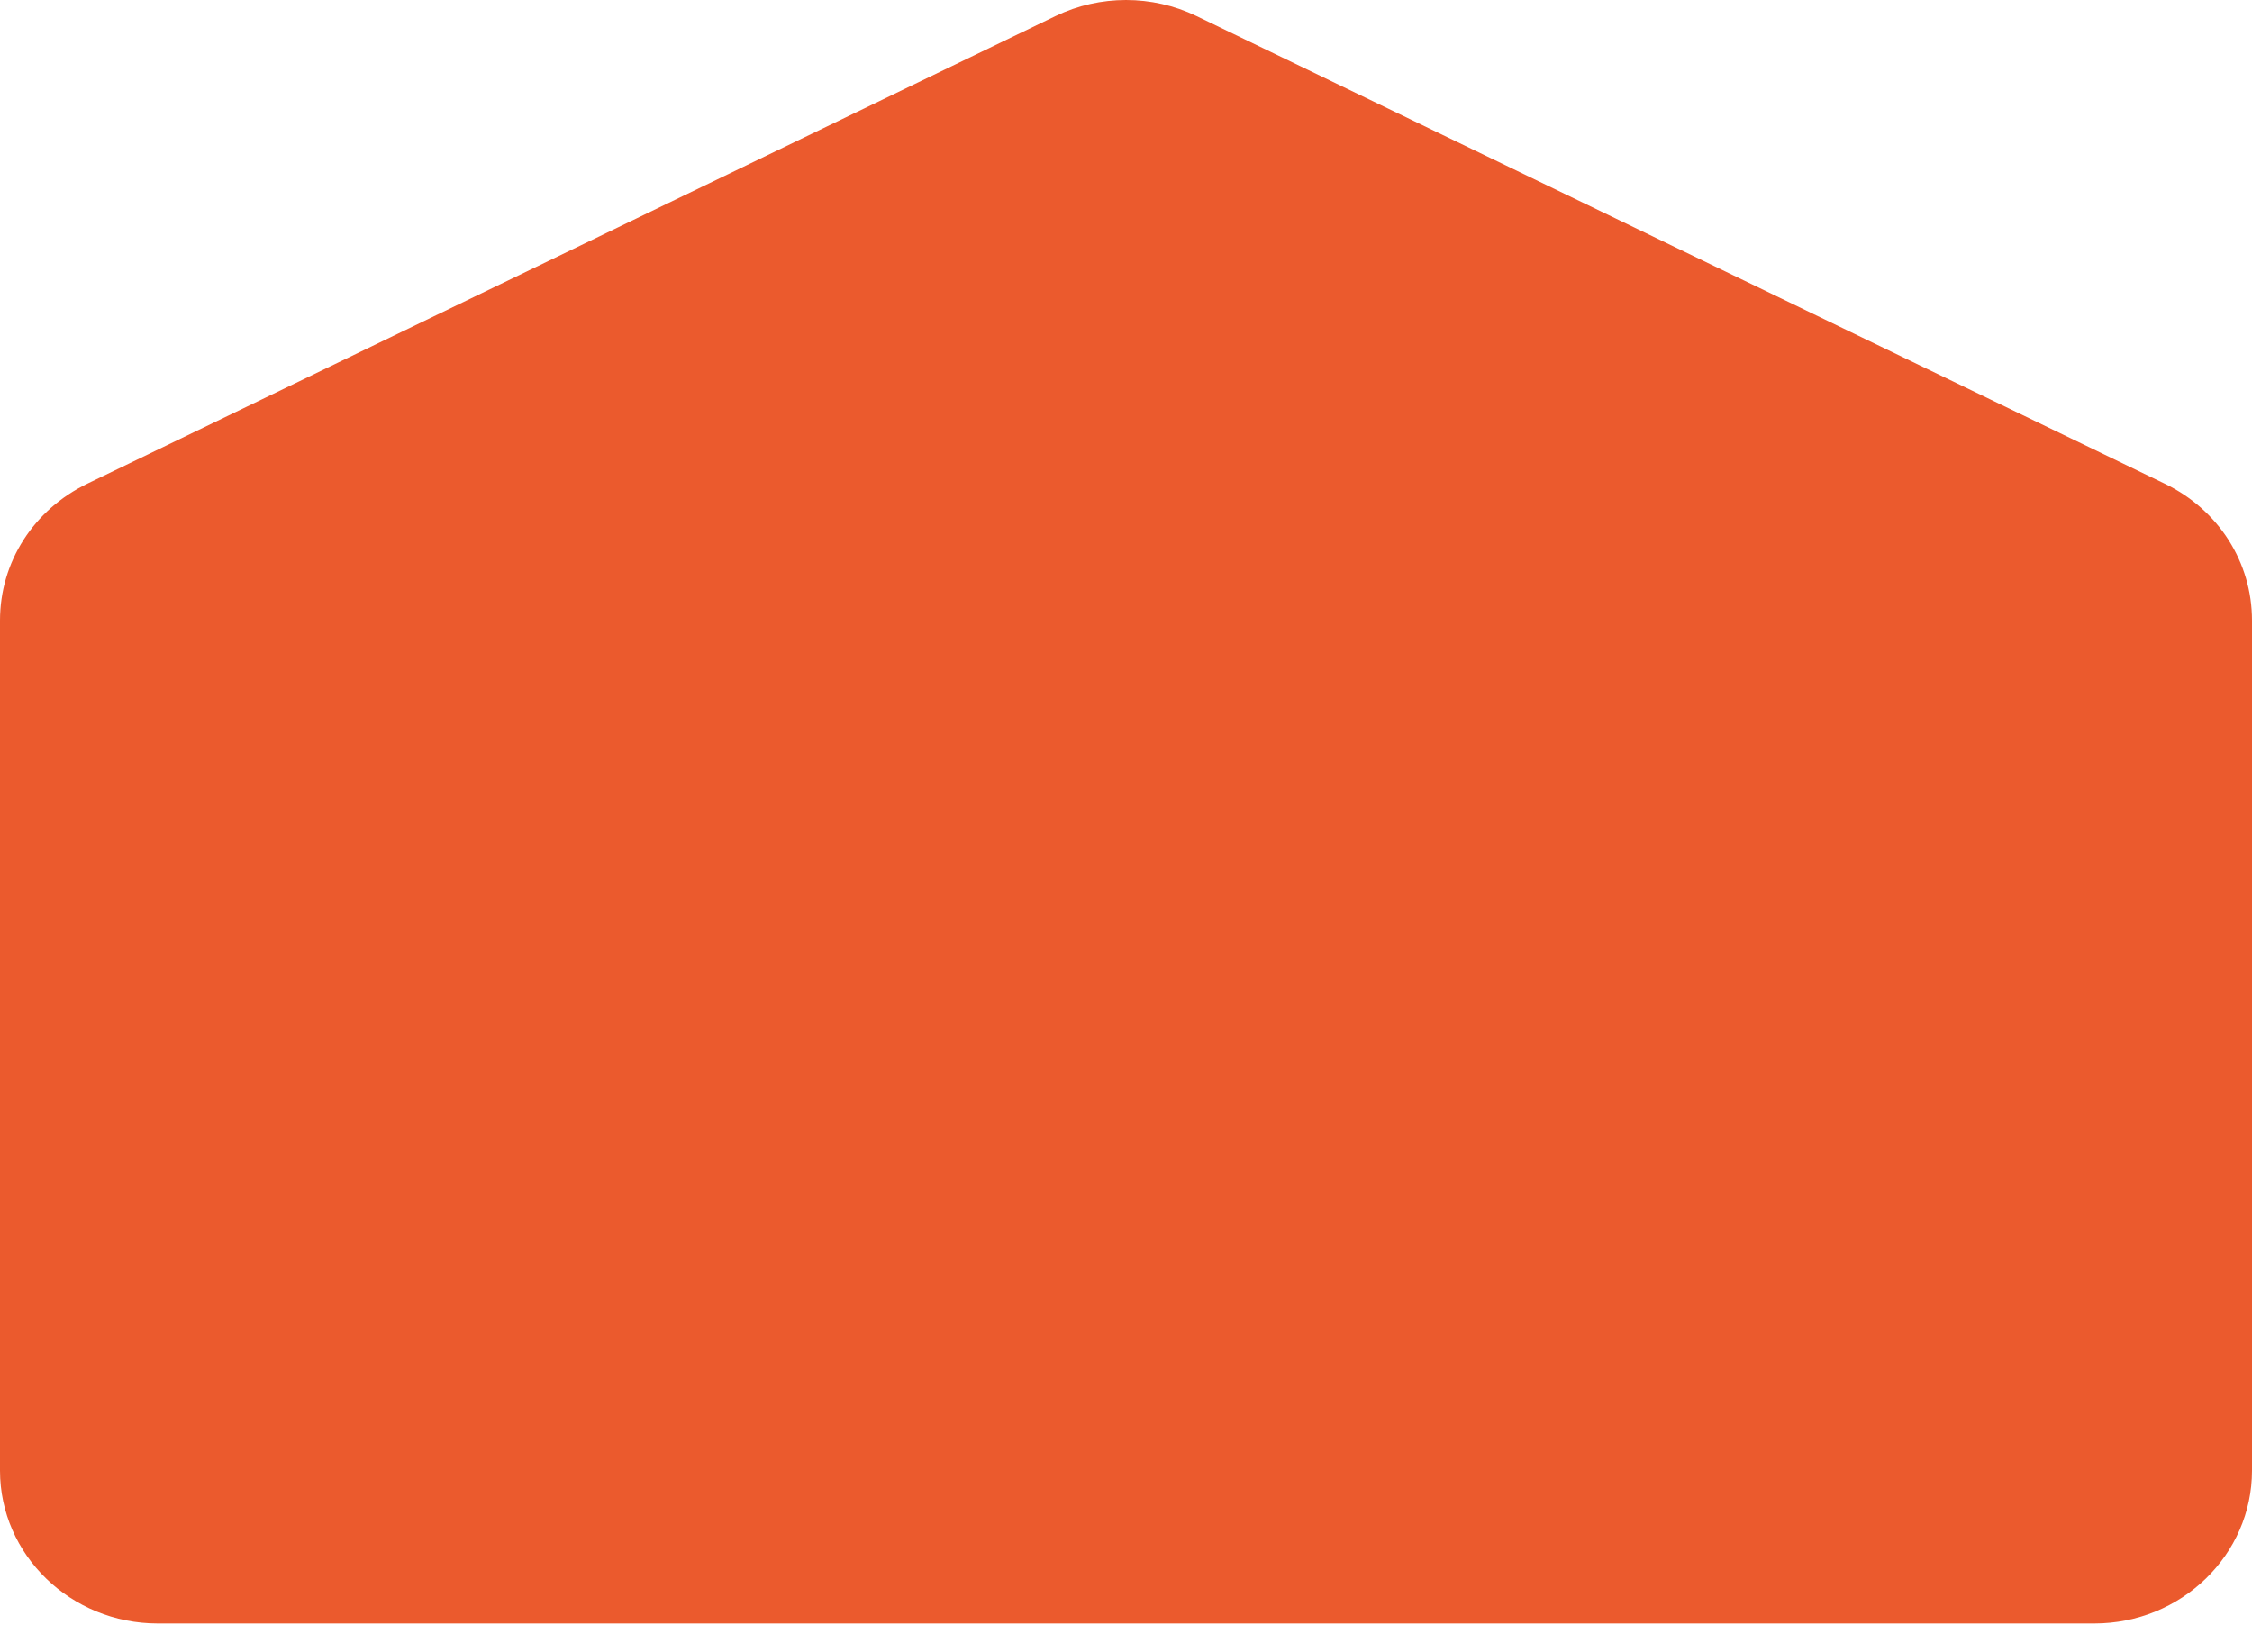
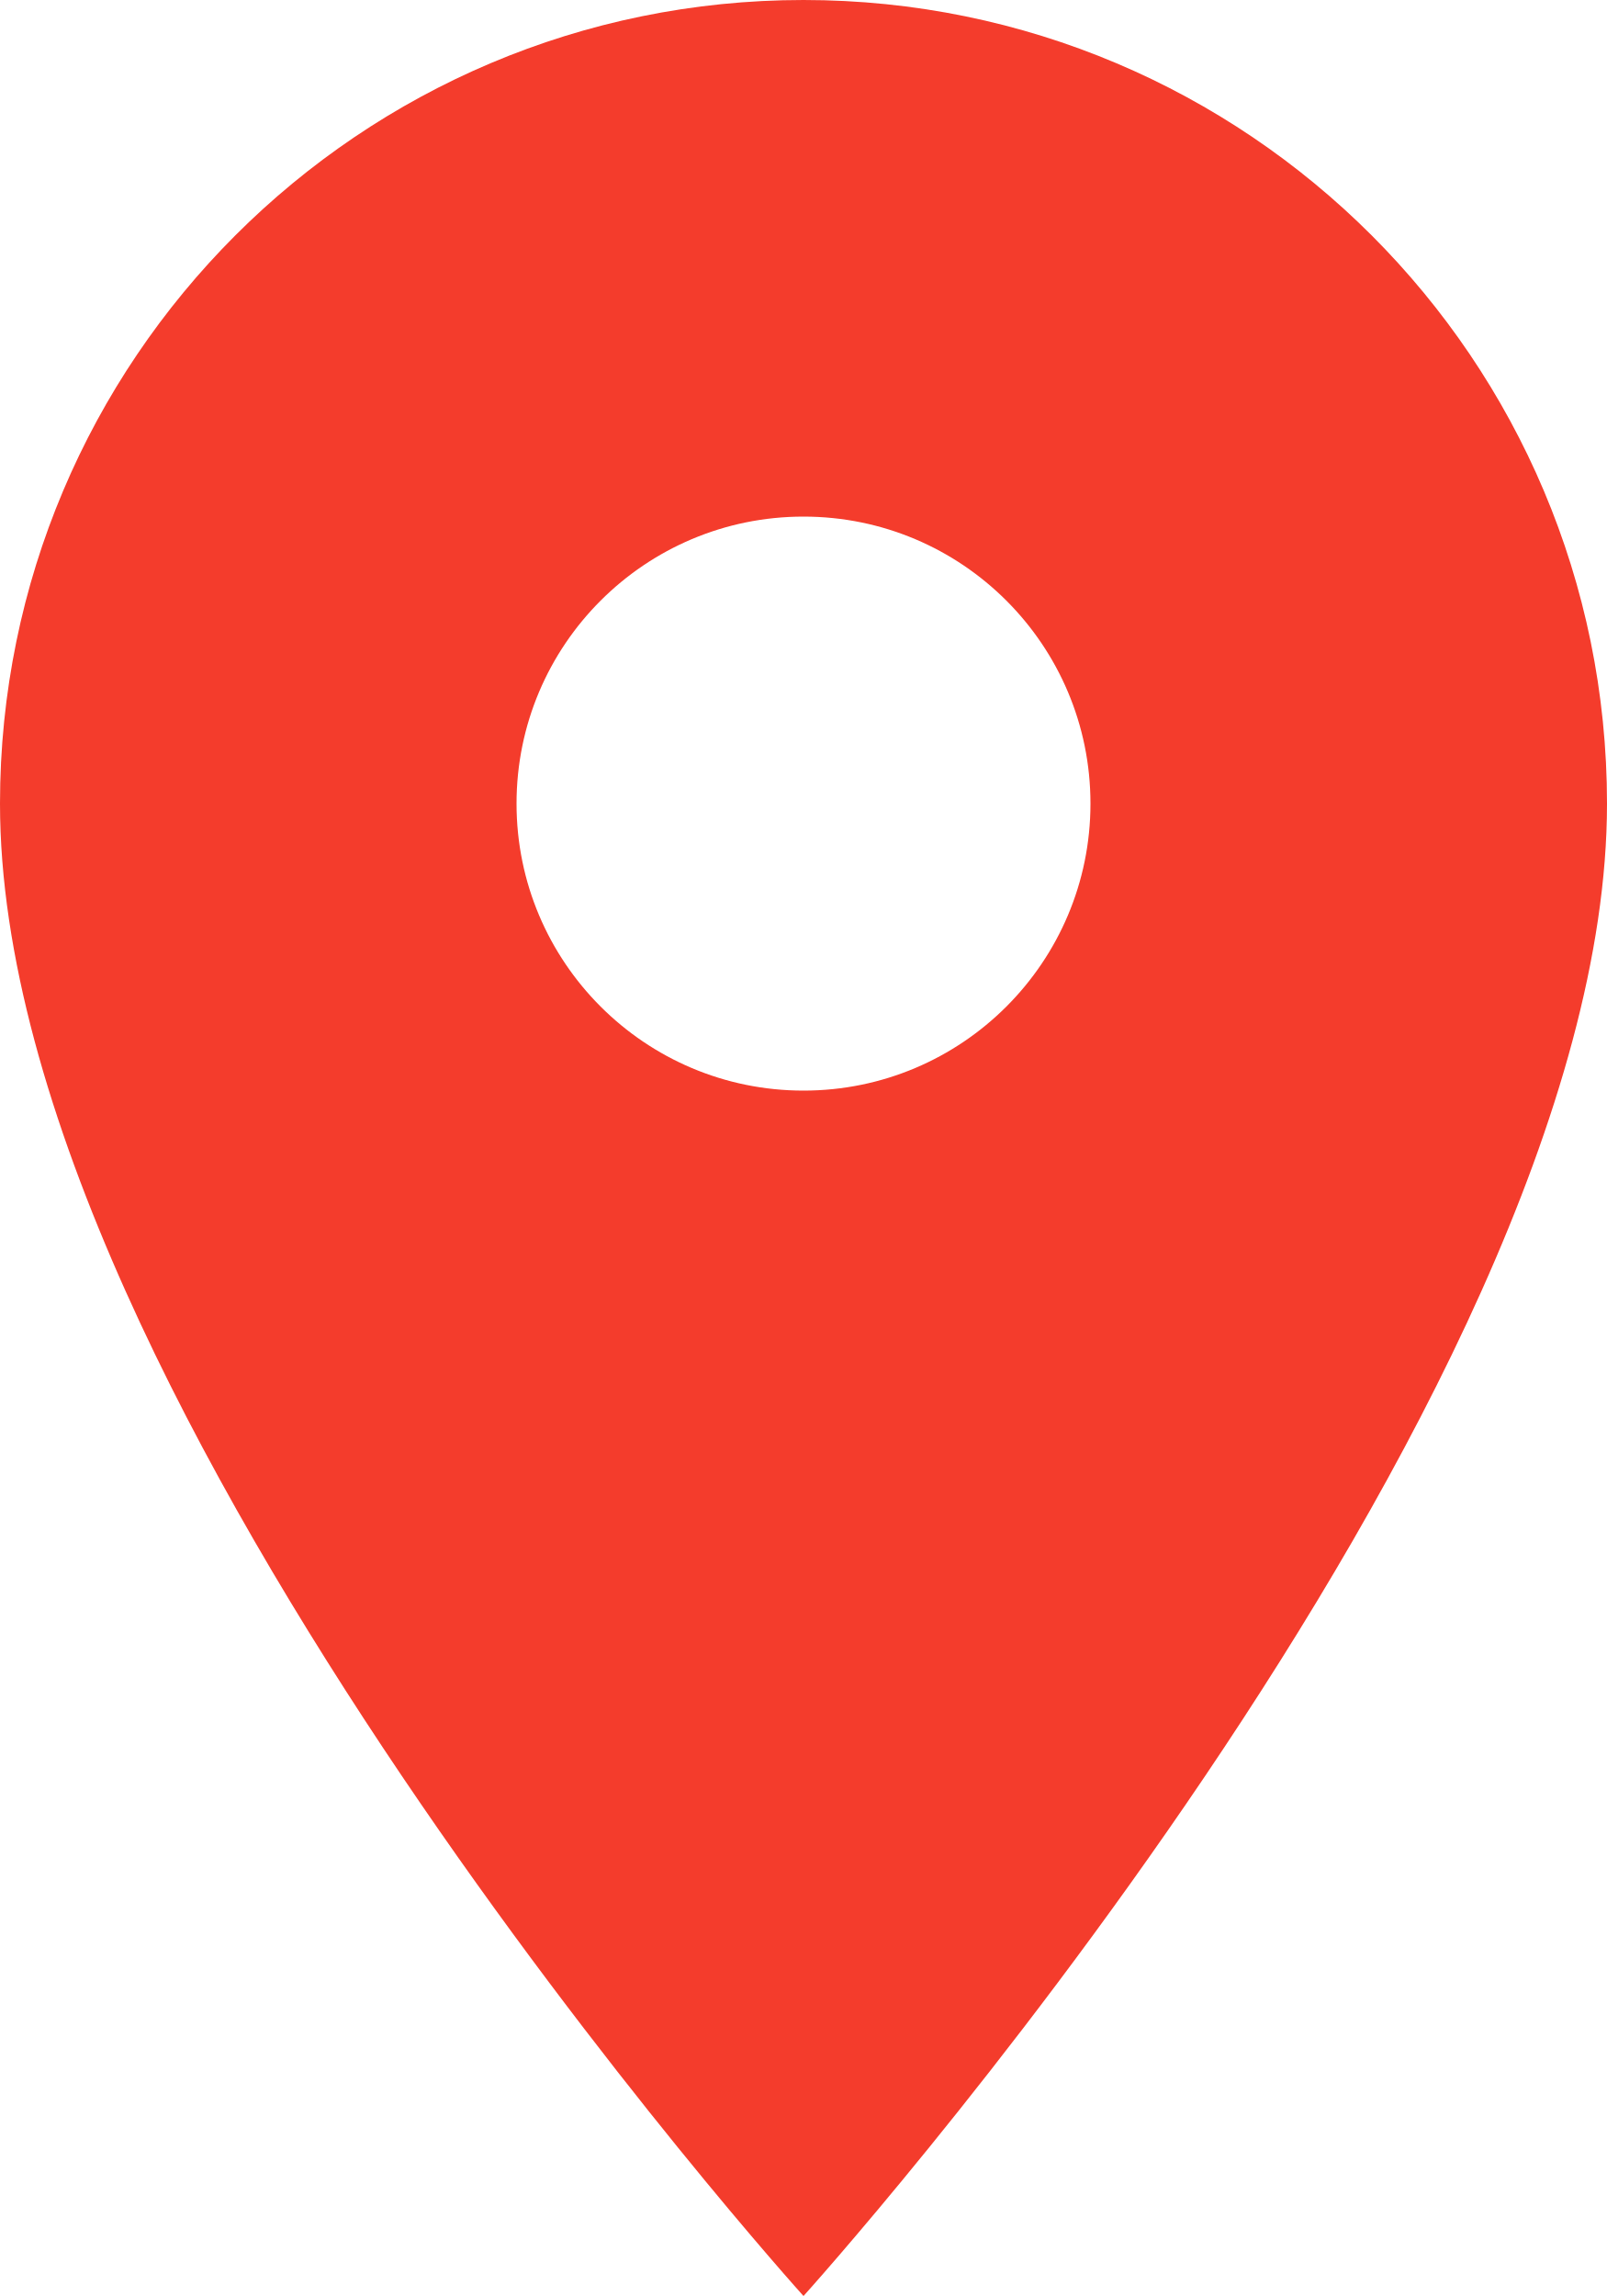
- <svg xmlns="http://www.w3.org/2000/svg" width="45px" height="33px" viewBox="0 0 45 33" version="1.1">
-   <defs />
-   <g id="WelcomeHome_landing" stroke="none" stroke-width="1" fill="none" fill-rule="evenodd">
-     <g id="WelcomeHome_v12" transform="translate(-432, -2243)" fill="#EB5A2D">
-       <g id="//-Map" transform="translate(0, 1662)">
-         <path d="M453.095,581.319 L433.746,590.665 C432.669,591.186 432,592.234 432,593.399 L432,610.387 C432,612.071 433.414,613.442 435.151,613.442 L473.85,613.442 C475.587,613.442 477,612.071 477,610.387 L477,593.399 C477,592.234 476.332,591.186 475.255,590.665 L455.906,581.319 C455.465,581.106 454.983,581 454.5,581 C454.018,581 453.536,581.106 453.095,581.319 Z" id="::-Pin" />
-       </g>
-     </g>
-   </g>
+ <svg xmlns="http://www.w3.org/2000/svg" width="28" height="40" viewBox="0 0 28 40">
+   <path fill="#f43c2c" d="M0 14c0 10.5 14 26 14 26s14-15.5 14-26a13.99 13.99 0 1 0-28 0zm9 0a5 5 0 1 1 10 0 5 5 0 0 1-10 0z" />
</svg>
